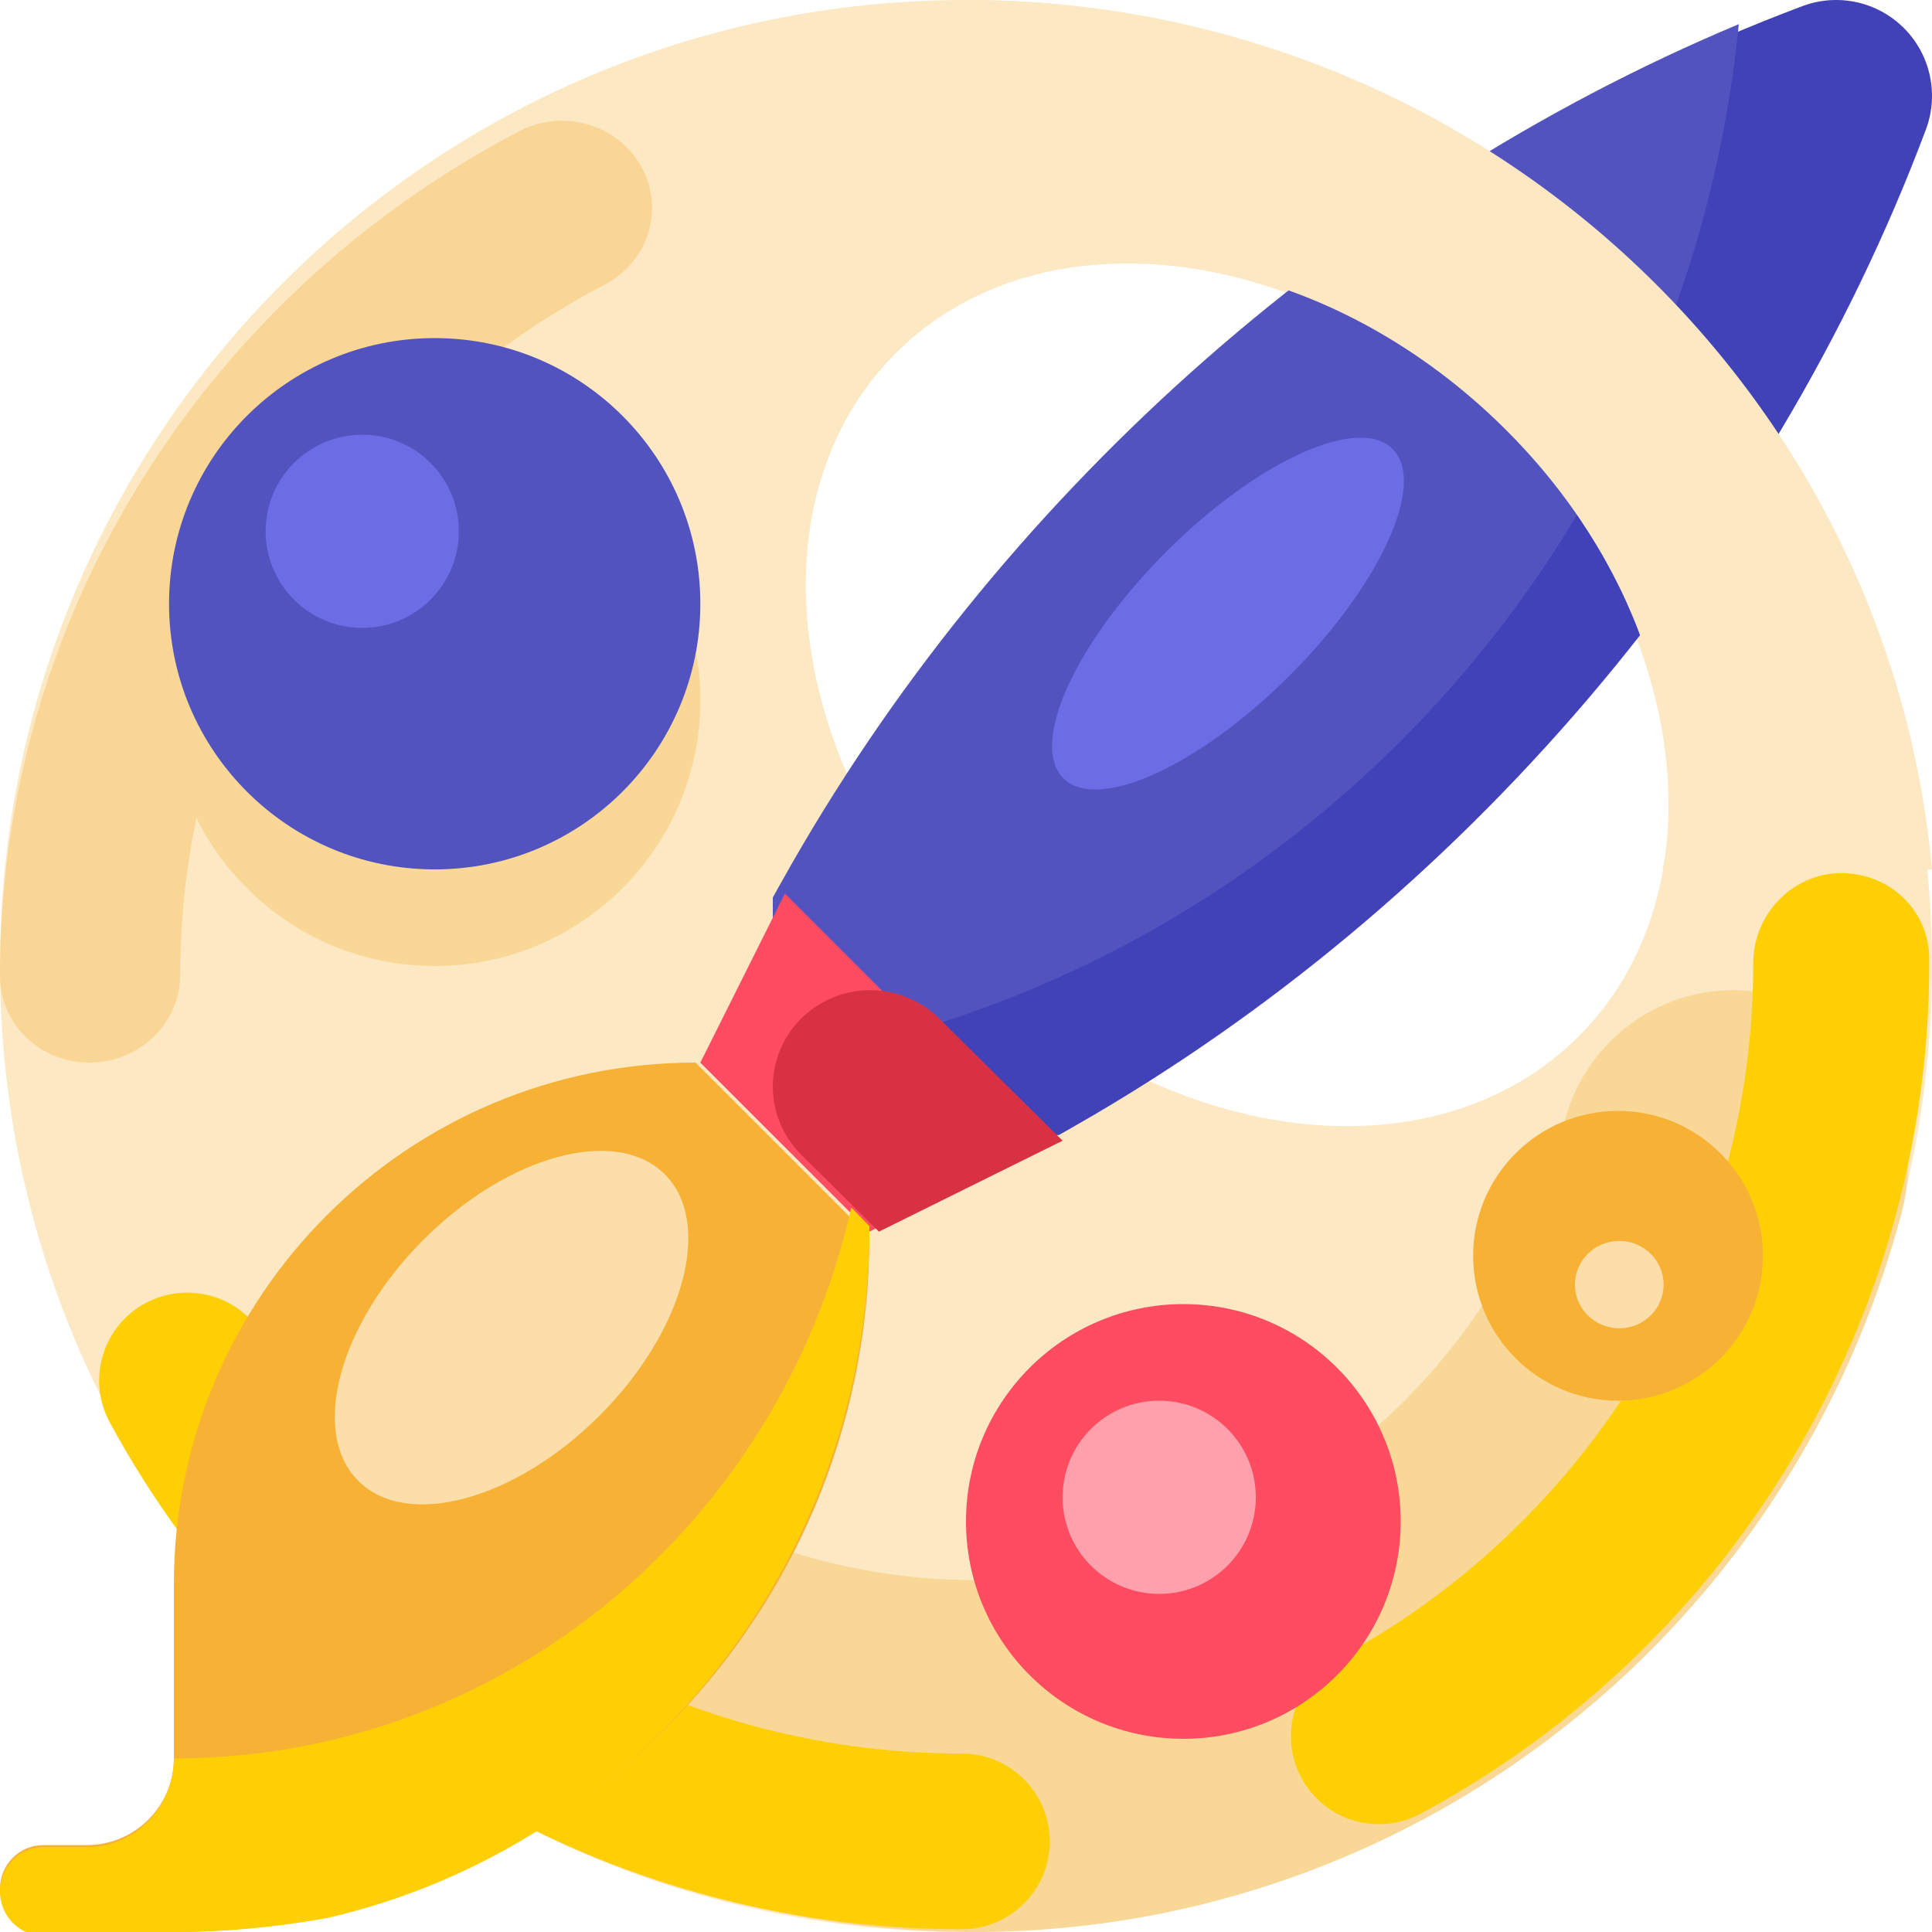
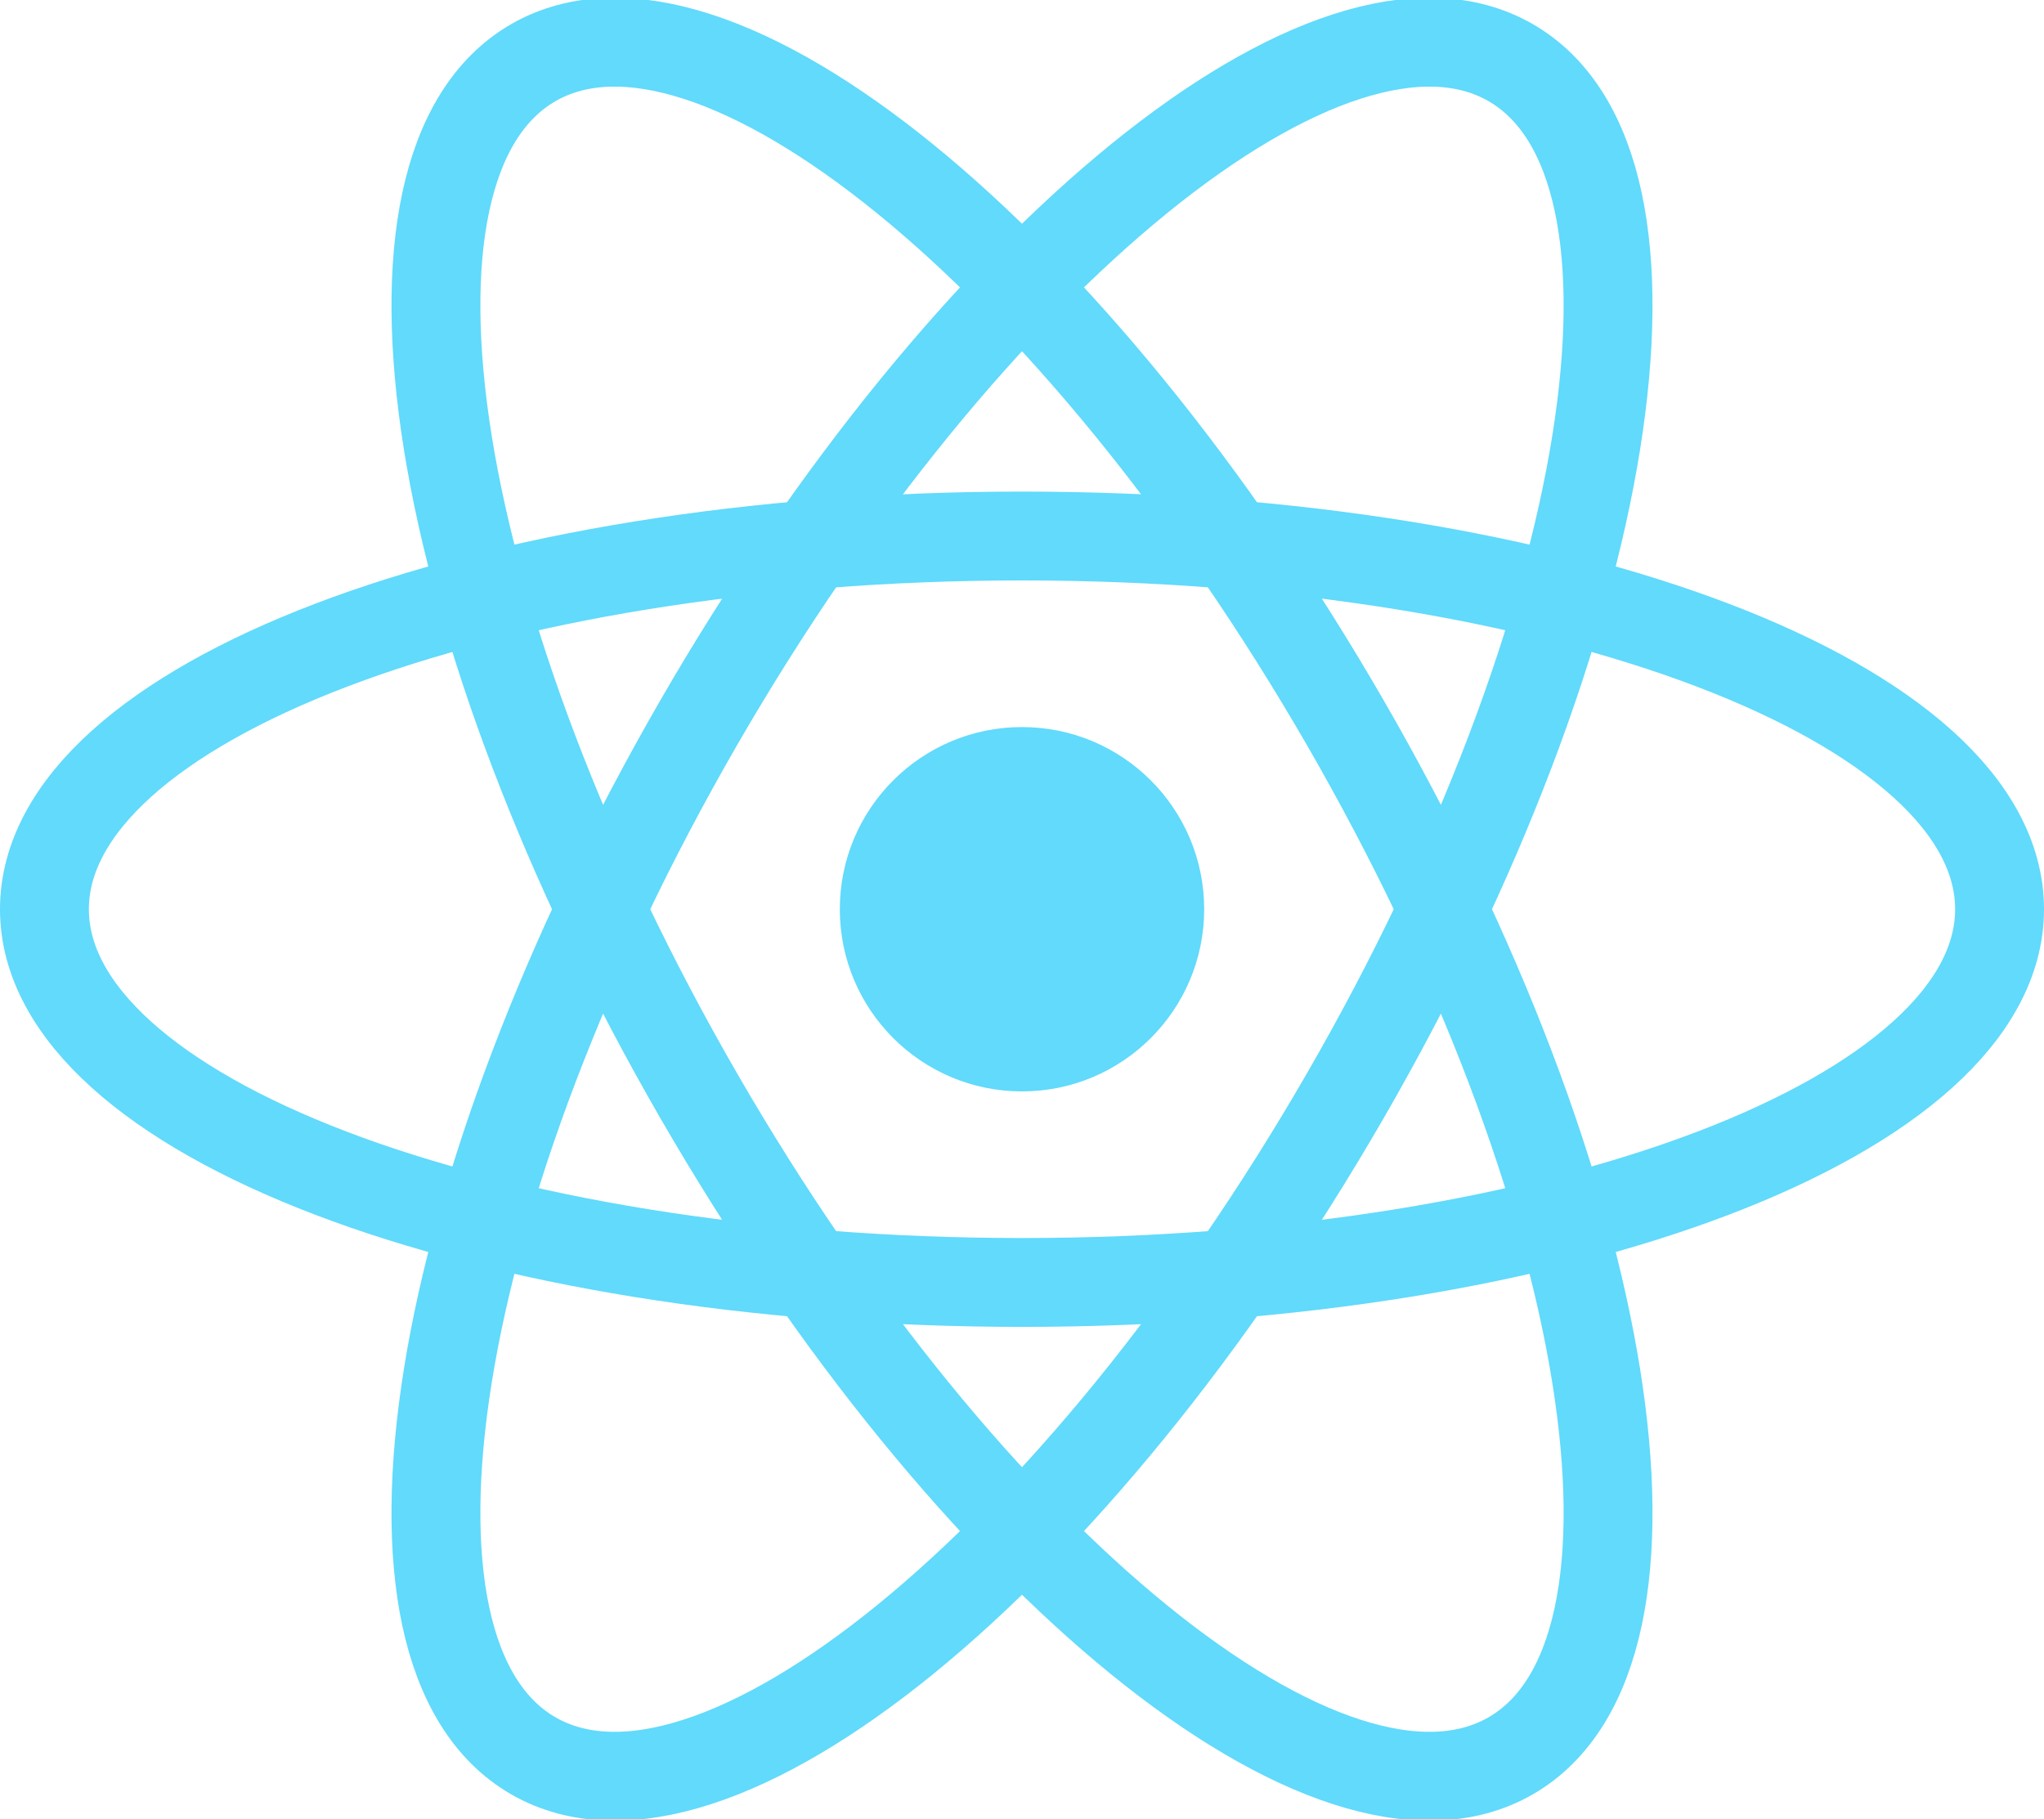
- <svg xmlns="http://www.w3.org/2000/svg" width="80px" height="80px" viewBox="0 0 80 80" version="1.1">
-   <g id="Personal-1-mixed" stroke="none" stroke-width="1" fill="none" fill-rule="evenodd">
-     <g transform="translate(-478, -1701)" fill-rule="nonzero" id="services">
-       <g transform="translate(350, 1552)">
-         <g id="1" transform="translate(10, 109)">
-           <g id="paint-palette" transform="translate(118, 40)">
-             <path d="M40,0 C17.909,0 0,17.909 0,40 C0,62.091 17.909,80 40,80 C62.092,80 80,62.091 80,40 C80,17.909 62.092,0 40,0 Z M65.371,42.913 C59.347,48.938 48.131,47.49 40.32,39.68 C32.51,31.869 31.062,20.653 37.087,14.629 C43.112,8.604 54.328,10.051 62.138,17.862 C69.949,25.672 71.396,36.888 65.371,42.913 L65.371,42.913 Z" id="Shape" fill="#FCE8C3" />
-             <path d="M71.769,41 C68.489,41.004 65.622,43.234 64.786,46.434 C61.191,60.072 47.318,68.188 33.801,64.561 C32.55,64.225 31.327,63.793 30.142,63.269 C26.491,61.645 22.225,63.316 20.616,67 C19.008,70.68 20.657,74.977 24.301,76.606 C28.156,78.322 32.258,79.404 36.452,79.812 L36.452,79.812 C36.473,79.814 36.494,79.816 36.515,79.818 L36.515,79.818 C36.724,79.838 36.933,79.856 37.143,79.873 L37.144,79.873 L37.174,79.875 L37.176,79.875 L37.204,79.878 L37.208,79.878 L37.236,79.88 L37.24,79.881 L37.266,79.883 L37.272,79.883 L37.298,79.885 L37.304,79.886 L37.33,79.888 L37.336,79.888 L37.362,79.89 L37.368,79.89 L37.393,79.892 L37.4,79.893 L37.425,79.895 L37.431,79.895 L37.457,79.897 L37.464,79.897 L37.489,79.899 L37.494,79.9 L37.521,79.902 L37.526,79.902 L37.554,79.904 L37.555,79.904 L37.585,79.906 L37.586,79.906 C37.69,79.913 37.793,79.92 37.898,79.926 L37.903,79.927 L37.931,79.928 L37.934,79.929 L37.961,79.93 L37.967,79.93 L37.992,79.932 L37.999,79.932 L38.022,79.934 L38.032,79.934 L38.054,79.935 L38.064,79.936 L38.087,79.937 L38.096,79.938 L38.119,79.939 L38.128,79.94 L38.15,79.941 L38.16,79.941 L38.183,79.943 L38.192,79.943 L38.214,79.944 L38.225,79.945 L38.246,79.946 L38.257,79.947 L38.278,79.948 L38.29,79.948 L38.31,79.949 L38.321,79.95 L38.343,79.951 L38.353,79.951 L38.376,79.952 L38.384,79.953 L38.407,79.954 L38.417,79.955 L38.44,79.956 L38.447,79.956 L38.473,79.957 L38.477,79.957 L38.505,79.959 L38.507,79.959 C38.558,79.961 38.611,79.964 38.661,79.966 L38.664,79.966 L38.689,79.967 L38.696,79.967 L38.72,79.968 L38.729,79.969 L38.751,79.969 L38.761,79.97 L38.781,79.971 L38.794,79.971 L38.813,79.972 L38.826,79.972 L38.846,79.973 L38.859,79.974 L38.878,79.974 L38.891,79.975 L38.91,79.975 L38.924,79.976 L38.943,79.977 L38.956,79.977 L38.976,79.978 L38.988,79.978 L39.008,79.979 L39.021,79.979 L39.039,79.98 L39.054,79.98 L39.072,79.981 L39.086,79.981 L39.104,79.982 L39.119,79.982 L39.137,79.983 L39.151,79.983 L39.169,79.984 L39.183,79.984 L39.202,79.985 L39.215,79.985 L39.234,79.985 L39.248,79.986 L39.267,79.986 L39.281,79.987 L39.299,79.987 L39.315,79.988 L39.332,79.988 L39.346,79.988 L39.364,79.989 L39.378,79.989 L39.397,79.99 L39.414,79.99 L39.429,79.99 L39.449,79.991 L39.483,79.991 L39.493,79.992 L39.514,79.992 L39.526,79.992 L39.544,79.992 L39.559,79.993 L39.576,79.993 L39.591,79.994 L39.608,79.994 L39.624,79.994 L39.641,79.995 L39.657,79.995 L39.673,79.995 L39.69,79.995 L39.706,79.996 L39.722,79.996 L39.739,79.996 L39.755,79.996 L39.772,79.996 L39.787,79.997 L39.804,79.997 L39.82,79.997 L39.837,79.997 L39.853,79.997 L39.869,79.997 L39.886,79.998 L39.902,79.998 L39.918,79.998 L39.935,79.998 L39.952,79.998 L39.967,79.998 L39.985,79.999 L40,79.999 L40.017,79.999 L40.033,79.999 L40.05,79.999 L40.066,79.999 L40.083,80 L40.098,80 L40.116,80 L40.131,80 L40.148,80 L40.164,80 L40.181,80 L40.197,80 L40.216,80 L40.229,80 L40.248,80 L40.262,80 L40.28,80 L40.295,80 L40.328,80 L40.358,80 L40.365,80 L40.388,80 L40.398,80 L40.418,80 L40.428,80 L40.449,80 L40.459,80 L40.488,80 L40.488,80 L40.519,80 L40.526,80 L40.549,79.999 L40.559,79.999 L40.578,79.999 L40.59,79.999 L40.609,79.999 L40.62,79.999 L40.642,79.999 L40.65,79.999 L40.679,79.999 L40.688,79.999 L40.709,79.999 L40.72,79.998 L40.74,79.998 L40.75,79.998 L40.77,79.998 L40.781,79.998 L40.802,79.998 L40.81,79.997 L40.84,79.997 L40.846,79.997 L40.87,79.997 L40.88,79.997 L40.9,79.996 L40.911,79.996 L40.931,79.996 L40.941,79.996 L40.962,79.995 L40.971,79.995 C40.99,79.995 41.012,79.994 41.031,79.994 L41.04,79.994 L41.06,79.994 L41.072,79.993 L41.09,79.993 L41.102,79.993 L41.121,79.992 L41.132,79.992 L41.156,79.992 L41.161,79.992 L41.191,79.991 L41.2,79.991 L41.22,79.99 L41.232,79.99 L41.251,79.99 L41.262,79.989 L41.282,79.989 L41.292,79.989 L41.314,79.988 L41.322,79.988 L41.351,79.987 L41.36,79.987 L41.381,79.987 L41.392,79.986 L41.411,79.986 L41.422,79.985 L41.442,79.985 L41.452,79.984 L41.473,79.984 L41.482,79.984 L41.512,79.983 L41.515,79.983 L41.541,79.982 L41.551,79.981 L41.571,79.981 L41.582,79.98 L41.602,79.98 L41.612,79.979 L41.634,79.979 L41.642,79.978 C41.663,79.978 41.681,79.977 41.702,79.976 L41.709,79.976 L41.732,79.975 L41.742,79.975 L41.762,79.974 L41.772,79.974 L41.793,79.973 L41.802,79.973 C41.822,79.972 41.841,79.971 41.861,79.971 L41.87,79.97 L41.892,79.97 L41.901,79.969 L41.922,79.968 L41.931,79.968 L41.953,79.967 L41.961,79.967 L41.986,79.966 L41.991,79.966 L42.022,79.964 L42.025,79.964 L42.052,79.963 L42.059,79.963 L42.081,79.962 L42.091,79.961 L42.111,79.96 L42.122,79.96 L42.144,79.959 L42.151,79.958 L42.181,79.957 L42.184,79.957 L42.211,79.956 L42.22,79.955 L42.24,79.954 L42.251,79.954 L42.271,79.953 L42.281,79.952 L42.302,79.951 L42.311,79.951 L42.337,79.949 L42.343,79.949 L42.37,79.948 L42.38,79.947 L42.4,79.946 L42.41,79.946 L42.429,79.945 L42.441,79.944 L42.461,79.943 L42.47,79.943 L42.496,79.941 L42.5,79.941 L42.53,79.939 L42.535,79.939 L42.559,79.938 L42.569,79.937 L42.589,79.936 L42.599,79.935 L42.618,79.934 L42.629,79.934 L42.652,79.932 L42.658,79.932 L42.689,79.93 L42.691,79.93 L42.718,79.928 L42.726,79.928 L42.748,79.926 L42.758,79.926 L42.779,79.924 L42.787,79.924 L42.812,79.922 L42.817,79.922 C42.837,79.921 42.857,79.919 42.877,79.918 L42.884,79.918 L42.907,79.916 L42.915,79.916 L42.938,79.914 L42.946,79.914 L42.969,79.912 L42.976,79.912 C42.997,79.91 43.015,79.909 43.036,79.908 L43.042,79.907 L43.066,79.906 L43.074,79.905 L43.096,79.904 L43.104,79.903 L43.127,79.901 L43.134,79.901 C43.154,79.9 43.175,79.898 43.194,79.897 L43.199,79.896 L43.224,79.894 L43.232,79.894 L43.254,79.892 L43.263,79.891 L43.285,79.89 L43.292,79.889 L43.321,79.887 L43.322,79.887 L43.353,79.885 L43.355,79.884 L43.382,79.882 L43.391,79.882 L43.412,79.88 L43.42,79.879 L43.443,79.878 L43.451,79.877 L43.477,79.875 L43.48,79.875 C43.501,79.873 43.52,79.872 43.541,79.87 L43.545,79.869 L43.57,79.867 L43.579,79.867 L43.6,79.865 L43.609,79.864 L43.632,79.862 L43.638,79.862 C43.659,79.86 43.678,79.859 43.699,79.857 L43.703,79.856 L43.729,79.854 L43.735,79.854 L43.759,79.852 L43.766,79.851 L43.792,79.849 L43.795,79.849 C43.816,79.847 43.836,79.845 43.857,79.843 L43.857,79.843 L43.886,79.841 L43.893,79.84 L43.916,79.838 L43.924,79.837 L43.948,79.835 L43.953,79.834 C43.984,79.832 44.012,79.829 44.044,79.826 L44.049,79.826 L44.074,79.823 L44.08,79.822 L44.105,79.82 L44.11,79.82 L44.137,79.817 L44.14,79.817 C44.161,79.815 44.18,79.813 44.201,79.811 L44.207,79.81 L44.231,79.808 L44.238,79.807 L44.261,79.805 L44.268,79.804 L44.292,79.802 L44.298,79.801 C44.319,79.799 44.337,79.797 44.358,79.795 L44.364,79.795 L44.388,79.792 L44.396,79.791 L44.418,79.789 L44.426,79.788 L44.449,79.786 L44.455,79.785 C44.476,79.783 44.495,79.781 44.516,79.779 L44.518,79.779 L44.546,79.776 L44.551,79.775 L44.576,79.773 L44.581,79.772 L44.607,79.769 L44.612,79.769 L44.64,79.766 L44.642,79.765 C44.662,79.763 44.682,79.761 44.703,79.759 L44.707,79.758 L44.732,79.755 L44.738,79.755 L44.763,79.752 L44.768,79.751 C44.798,79.748 44.829,79.744 44.859,79.741 L44.864,79.74 L44.888,79.738 L44.895,79.737 L44.919,79.734 L44.925,79.733 L44.951,79.73 L44.955,79.73 C44.975,79.728 44.995,79.725 45.016,79.723 C45.017,79.723 45.015,79.723 45.016,79.723 L45.045,79.719 L45.05,79.719 L45.075,79.716 L45.081,79.715 L45.107,79.712 L45.111,79.712 C45.131,79.709 45.151,79.707 45.172,79.704 L45.173,79.704 L45.202,79.7 L45.205,79.7 L45.232,79.697 L45.237,79.696 L45.262,79.693 L45.267,79.692 C45.298,79.688 45.326,79.685 45.357,79.681 L45.361,79.68 L45.387,79.677 L45.393,79.676 L45.418,79.673 L45.422,79.672 C45.453,79.669 45.482,79.665 45.513,79.661 L45.516,79.66 L45.543,79.657 L45.547,79.656 L45.574,79.653 L45.577,79.652 L45.607,79.648 L45.607,79.648 C45.627,79.645 45.648,79.643 45.668,79.64 L45.67,79.64 L45.698,79.636 L45.703,79.635 L45.728,79.632 L45.733,79.631 L45.759,79.628 L45.763,79.627 C45.794,79.623 45.823,79.619 45.854,79.614 L45.857,79.614 L45.883,79.61 L45.889,79.609 L45.915,79.606 L45.918,79.605 C45.949,79.601 45.978,79.597 46.009,79.592 L46.011,79.592 L46.039,79.588 L46.042,79.587 L46.07,79.583 L46.073,79.583 C46.114,79.577 46.153,79.571 46.194,79.565 L46.196,79.565 L46.225,79.56 L46.227,79.56 C46.268,79.554 46.307,79.548 46.348,79.542 L46.351,79.541 L46.377,79.537 L46.383,79.536 L46.41,79.532 L46.411,79.532 C46.442,79.527 46.471,79.523 46.502,79.518 L46.505,79.517 L46.533,79.513 L46.536,79.513 L46.564,79.508 L46.566,79.508 C46.607,79.501 46.646,79.495 46.687,79.488 L46.689,79.488 C46.74,79.48 46.79,79.471 46.841,79.463 L46.843,79.463 L46.872,79.458 L46.873,79.457 C47.027,79.432 47.179,79.405 47.332,79.378 L47.362,79.372 L47.363,79.372 C47.465,79.354 47.566,79.335 47.668,79.316 L47.669,79.316 C47.719,79.306 47.77,79.297 47.821,79.287 L47.821,79.287 C47.871,79.277 47.922,79.267 47.973,79.257 L47.973,79.257 C48.135,79.225 48.297,79.193 48.458,79.159 L48.459,79.159 C63.186,76.042 74.913,64.812 78.764,50.136 C79.772,46.236 77.455,42.251 73.59,41.234 C72.995,41.08 72.383,41 71.769,41 L71.769,41 Z" id="Path" fill="#F9D797" />
-             <g id="Group" transform="translate(4, 36)" fill="#FFCF06">
-               <path d="M35.844,43.886 L35.808,43.886 C21.084,43.892 7.543,35.832 0.544,22.895 C-0.413,21.127 0.247,18.918 2.018,17.963 C3.788,17.008 5.998,17.665 6.956,19.431 C12.68,30.018 23.76,36.615 35.808,36.61 C37.821,36.6 39.46,38.221 39.47,40.23 C39.479,42.24 37.856,43.877 35.844,43.886 L35.844,43.886 Z" id="Path" />
-               <path d="M53.1,39.536 C51.088,39.537 49.455,37.91 49.453,35.9 C49.452,34.563 50.186,33.332 51.364,32.696 C61.984,26.985 68.604,15.91 68.599,3.866 C68.599,1.857 70.229,0.153 72.243,0.153 C74.257,0.153 75.886,1.705 75.886,3.715 L75.886,3.866 C75.892,18.584 67.805,32.116 54.83,39.099 C54.298,39.385 53.704,39.536 53.1,39.536 Z" id="Path" />
-             </g>
-             <path d="M3.731,44 C1.689,44.018 0.019,42.431 0,40.455 C0,40.446 0,40.437 0,40.428 L0,40.352 C-0.004,25.78 8.246,12.378 21.491,5.437 C23.302,4.487 25.566,5.137 26.548,6.889 C27.53,8.641 26.858,10.831 25.047,11.781 C14.209,17.462 7.46,28.429 7.462,40.352 C7.466,42.353 5.8,43.982 3.731,44 Z" id="Path" fill="#F9D695" />
-             <path d="M33,47 L43.846,47 L44.554,46.596 C60.452,37.511 73.318,22.509 79.747,5.364 L79.747,5.364 C80.294,3.907 79.938,2.264 78.837,1.163 C77.736,0.062 76.093,-0.294 74.636,0.253 L74.636,0.253 C57.491,6.682 42.489,19.548 33.404,35.446 L33,36.154 L33,47 Z" id="Path" fill="#4141B8" />
-             <path d="M72,1 C55.553,7.892 41.219,20.689 32.409,36.431 L32,37.162 L32,44 C53.222,40.645 69.825,23.023 72,1 L72,1 Z" id="Path" fill="#5353C0" />
-             <path d="M28.8,44 C16.871,44 7.2,53.671 7.2,65.6 C7.2,65.6 7.2,65.6 7.2,65.6 L7.2,72.8 C7.2,74.788 5.588,76.4 3.6,76.4 L1.8,76.4 C0.806,76.4 0,77.206 0,78.2 C0,79.194 0.806,80 1.8,80 L7.2,80 C23.106,80 36,67.106 36,51.2 L28.8,44 Z" id="Path" fill="#F7B236" />
-             <polygon id="Path" fill="#FF4C60" points="32.5 37 29 44 36 51 43 47.5" />
-             <path d="M62.24,17.683 C67.755,23.117 70.033,30.189 68.846,36 L80,36 C78.152,15.819 60.96,0 40,0 L40,12.41 C46.313,9.102 55.521,11.061 62.24,17.683 Z" id="Path" fill="#FCE8C3" />
-             <circle id="Oval" fill="#FF4C60" cx="49" cy="63" r="9" />
-             <circle id="Oval" fill="#F9D797" cx="18" cy="29" r="11" />
-             <circle id="Oval" fill="#5353C0" cx="18" cy="25" r="11" />
-             <circle id="Oval" fill="#F7B236" cx="67" cy="52" r="6" />
-             <circle id="Oval" fill="#6C6CE5" cx="15" cy="22" r="4" />
-             <circle id="Oval" fill="#FFA1AC" cx="48" cy="62" r="4" />
-             <g id="Group" transform="translate(11, 44)" fill="#FBDEA9">
-               <ellipse id="Oval" cx="56.05" cy="9.193" rx="1.836" ry="1.808" />
-               <ellipse id="Oval" transform="translate(10.18245, 10.97382) rotate(-135) translate(-10.18245, -10.97382) " cx="10.182" cy="10.974" rx="5.153" ry="8.975" />
-             </g>
-             <ellipse id="Oval" fill="#6C6CE5" transform="translate(50.84723, 25.40856) rotate(-135) translate(-50.84723, -25.40856) " cx="50.847" cy="25.409" rx="3.619" ry="9.641" />
-             <path d="M1.072,80 L7.36,80 C9.452,79.989 11.539,79.792 13.598,79.41 C26.42,76.437 36,64.754 36,50.767 L35.249,50 C32.317,63.061 20.885,72.814 7.2,72.814 C7.2,74.844 5.588,76.489 3.6,76.489 L1.8,76.489 C0.808,76.487 0.002,77.306 0,78.319 C-0.002,79.046 0.419,79.706 1.072,80 L1.072,80 Z" id="Path" fill="#FFCF06" />
-             <path d="M36.394,51 L33.182,47.819 C31.954,46.604 31.65,44.746 32.426,43.209 C33.422,41.236 35.845,40.436 37.838,41.423 C38.226,41.615 38.58,41.867 38.886,42.171 L44,47.234 L36.394,51 Z" id="Path" fill="#D93144" />
-           </g>
-         </g>
-       </g>
-     </g>
+ <svg xmlns="http://www.w3.org/2000/svg" viewBox="-11.5 -10.232 23 20.463">
+   <circle cx="0" cy="0" r="2.05" fill="#61dafb" />
+   <g stroke="#61dafb" stroke-width="1" fill="none">
+     <ellipse rx="11" ry="4.2" />
+     <ellipse rx="11" ry="4.2" transform="rotate(60)" />
+     <ellipse rx="11" ry="4.2" transform="rotate(120)" />
  </g>
</svg>
